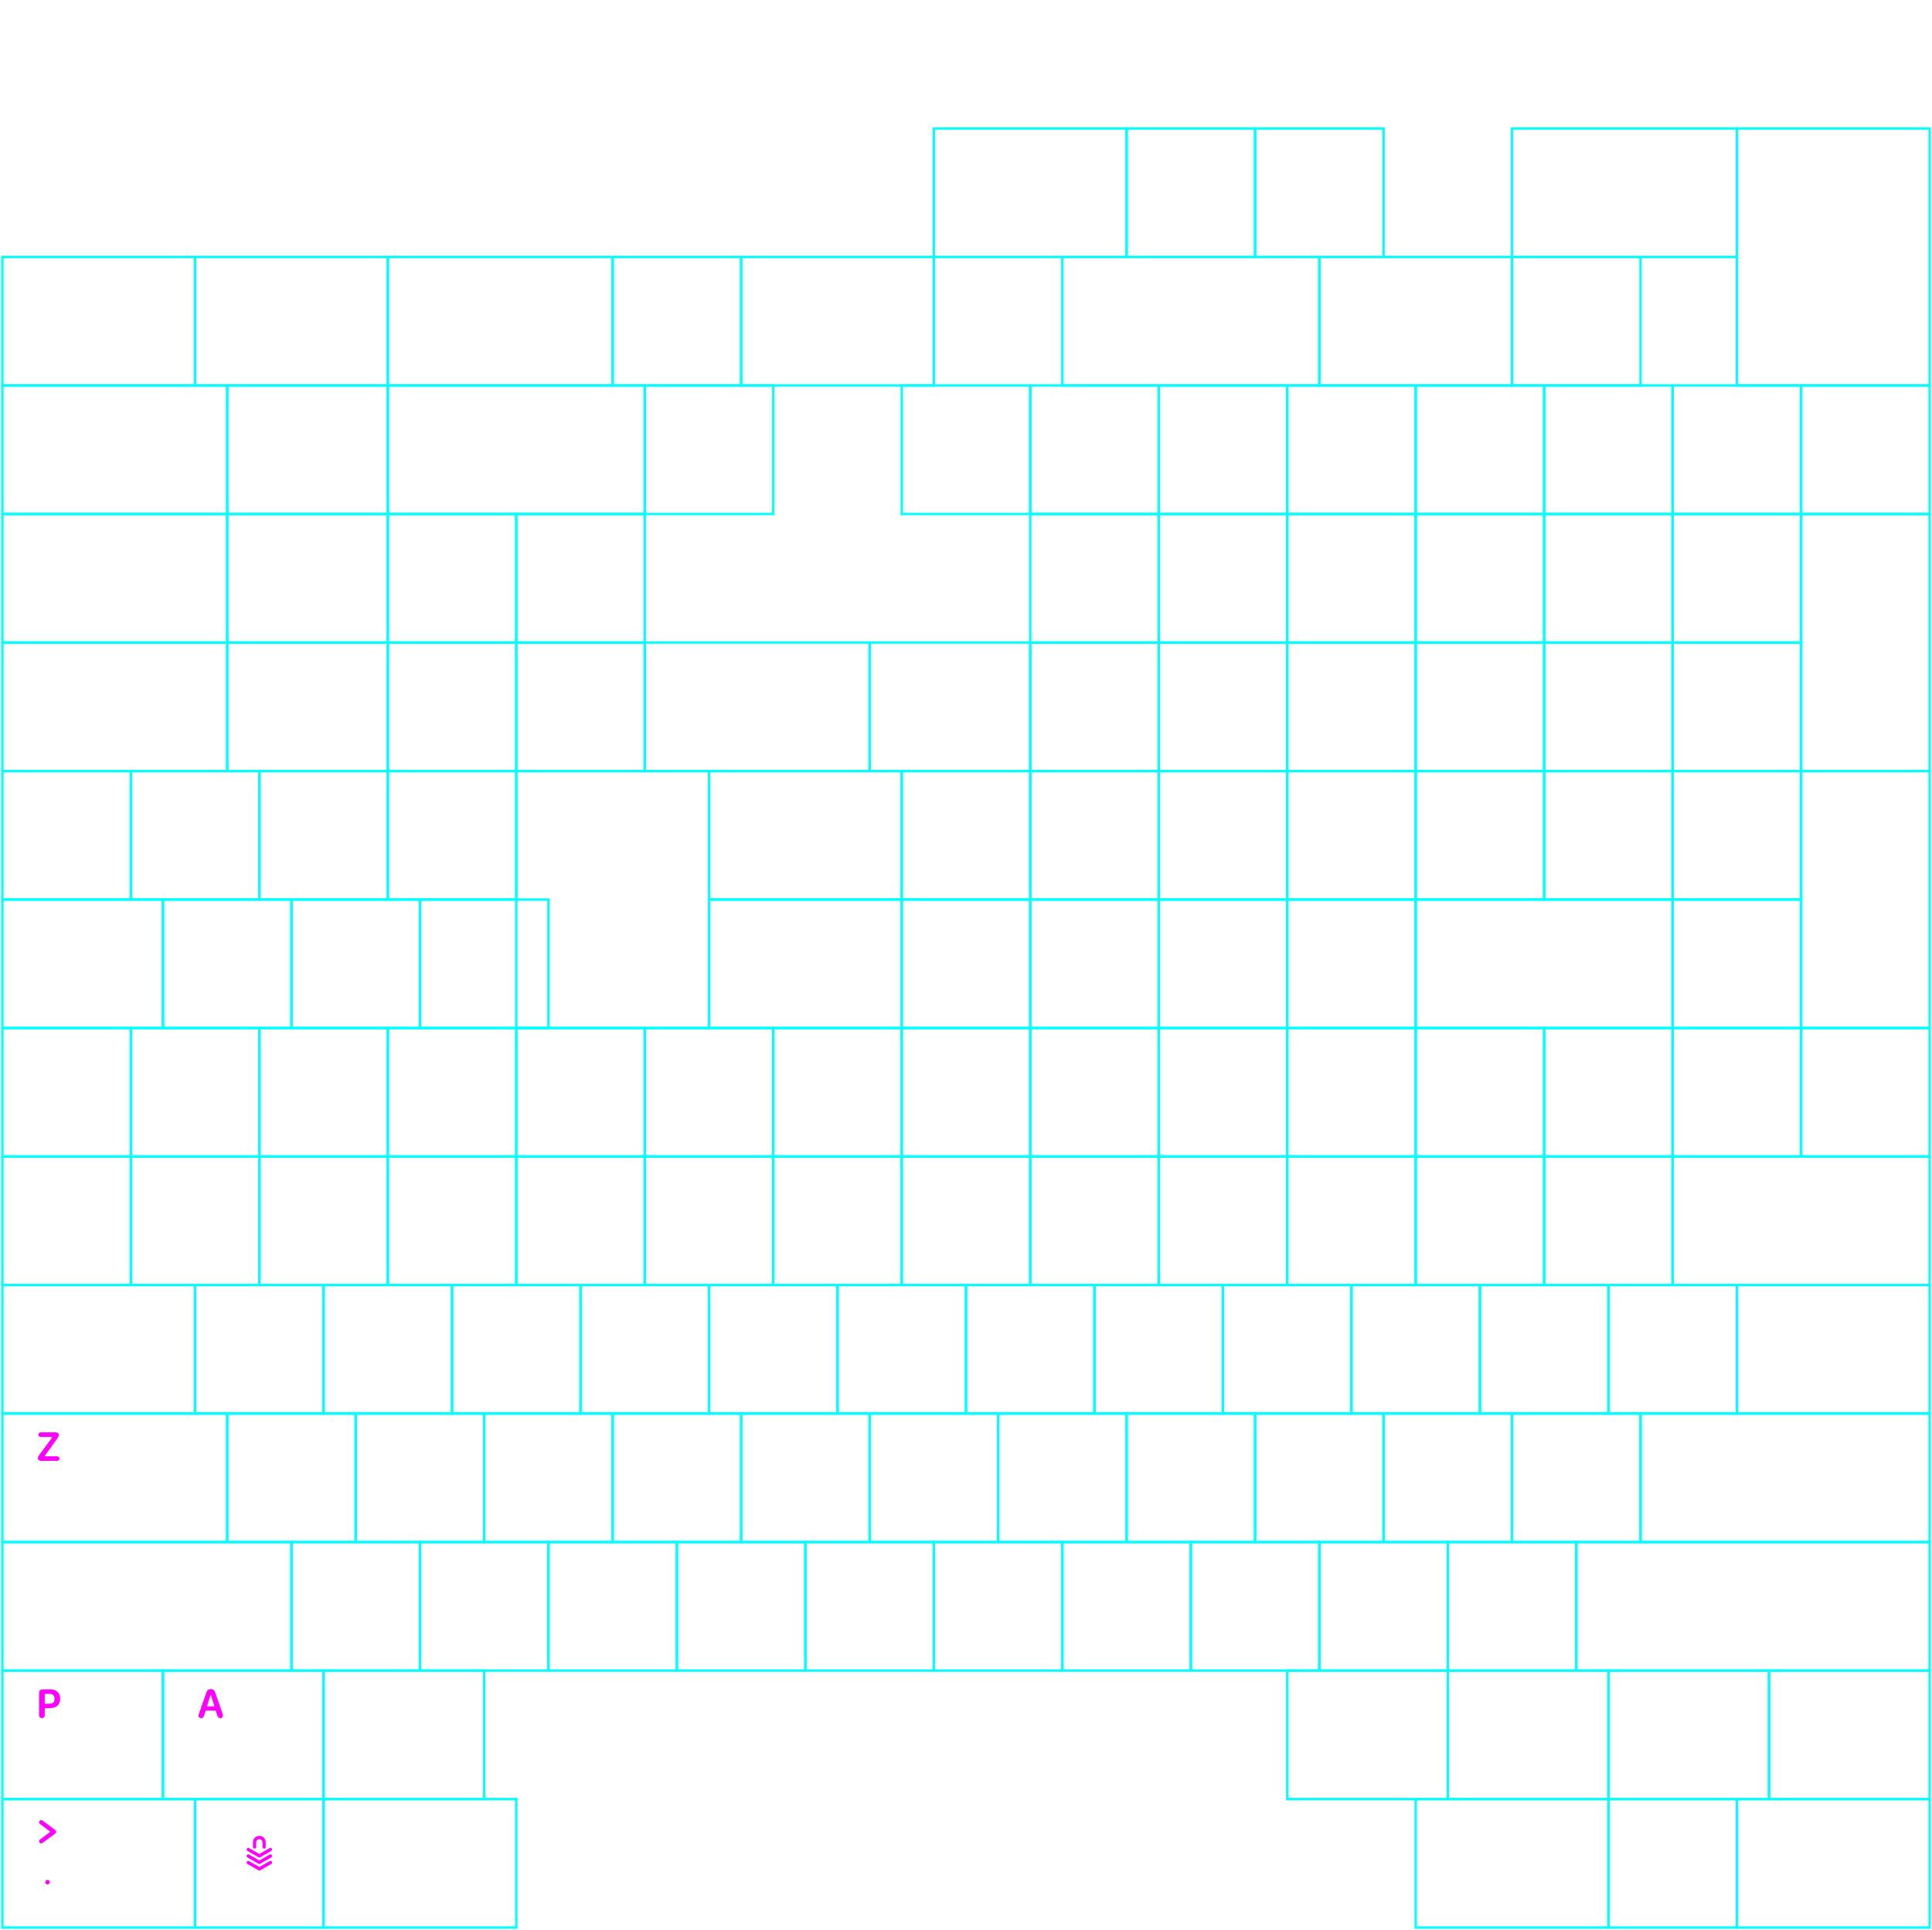
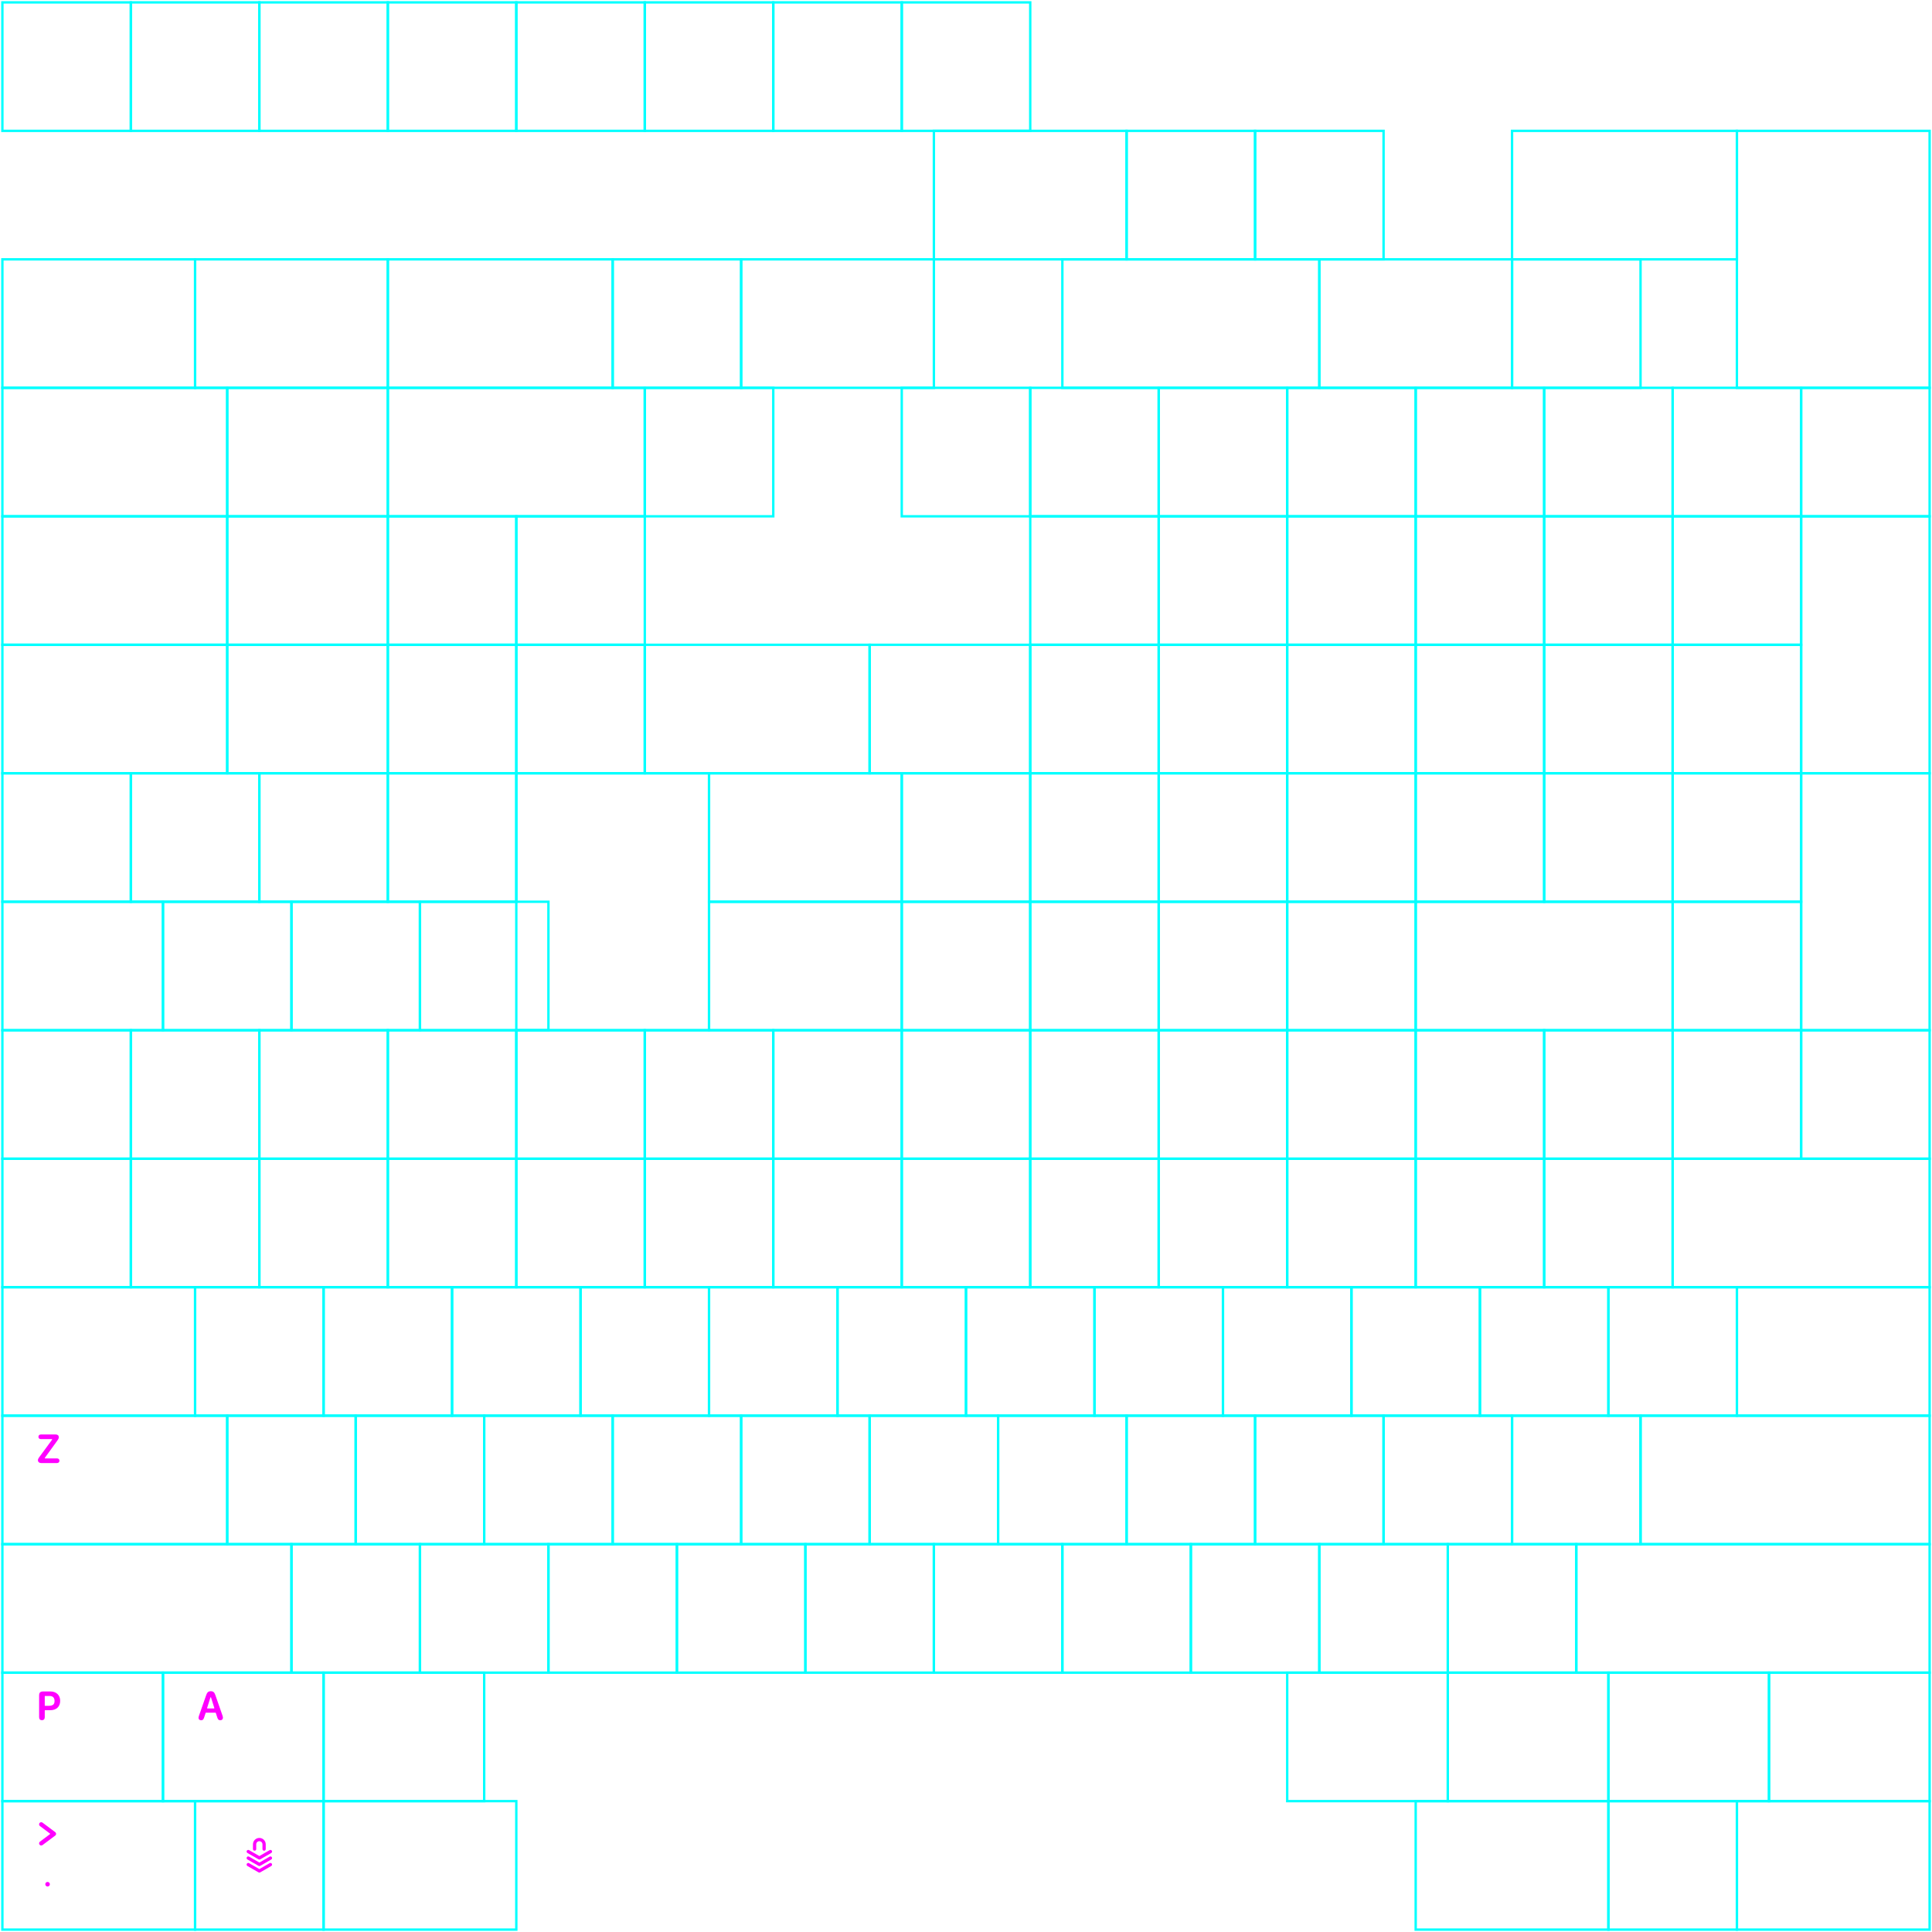
- <svg xmlns="http://www.w3.org/2000/svg" width="812" height="811" viewBox="0 0 812 811" fill="none">
-   <path d="M84.54 722.006C83.89 722.006 83.44 721.606 83.44 721.016C83.44 720.776 83.5 720.506 83.65 720.056L86.68 711.386C87.06 710.266 87.59 709.806 88.6 709.806C89.61 709.806 90.12 710.266 90.5 711.386L93.52 720.056C93.64 720.436 93.7 720.726 93.7 720.966C93.7 721.596 93.25 722.006 92.58 722.006C91.94 722.006 91.57 721.676 91.33 720.856L90.69 718.916C90.67 718.856 90.62 718.816 90.56 718.816H86.56C86.5 718.816 86.44 718.856 86.43 718.916L85.79 720.856C85.54 721.686 85.19 722.006 84.56 722.006H84.54ZM87.16 717.046H89.94C90.04 717.046 90.1 716.956 90.08 716.866L88.7 712.446C88.66 712.316 88.47 712.316 88.43 712.446L87.04 716.866C87.01 716.956 87.08 717.046 87.18 717.046H87.16Z" fill="#FF00FF" />
-   <path fill-rule="evenodd" clip-rule="evenodd" d="M17.618 721.988C16.871 721.988 16.44 721.513 16.44 720.705V711.634C16.44 710.386 16.915 709.903 18.154 709.903H21.186C23.682 709.903 25.291 711.467 25.291 713.84C25.291 716.319 23.665 717.787 21.089 717.787H18.953C18.876 717.787 18.813 717.849 18.813 717.927V720.705C18.813 721.513 18.373 721.988 17.618 721.988ZM18.813 715.801C18.813 715.878 18.876 715.941 18.953 715.941H20.334C22.179 715.941 22.926 715.405 22.926 713.875C22.926 712.557 22.188 711.801 20.887 711.801H18.953C18.876 711.801 18.813 711.864 18.813 711.941V715.801Z" fill="#FF00FF" />
-   <path d="M15.94 612.697C15.94 612.24 16.125 611.906 16.96 610.808L21.901 604.071C21.97 603.977 21.903 603.846 21.787 603.846H17.162C16.555 603.846 16.151 603.459 16.151 602.879C16.151 602.29 16.564 601.903 17.162 601.903H23.465C24.238 601.903 24.722 602.351 24.722 603.072C24.722 603.538 24.519 603.916 23.693 605.023L18.838 611.734C18.77 611.828 18.837 611.959 18.953 611.959H23.983C24.572 611.959 24.985 612.355 24.985 612.935C24.985 613.506 24.563 613.902 23.974 613.902H17.241C16.467 613.902 15.94 613.41 15.94 612.697Z" fill="#FF00FF" />
-   <path d="M107.685 774.152C107.685 773.426 108.274 772.837 109 772.837C109.726 772.837 110.315 773.426 110.315 774.152L110.315 776.152C110.315 776.53 110.622 776.837 111 776.837C111.378 776.837 111.685 776.53 111.685 776.152L111.685 774.152C111.685 772.669 110.483 771.467 109 771.467C107.517 771.467 106.315 772.669 106.315 774.152L106.315 776.152C106.315 776.53 106.622 776.837 107 776.837C107.378 776.837 107.685 776.53 107.685 776.152L107.685 774.152Z" fill="#FF00FF" />
-   <path d="M104.676 776.596C104.347 776.408 103.929 776.522 103.741 776.85C103.553 777.178 103.666 777.597 103.994 777.785L108.674 780.467C108.886 780.588 109.146 780.588 109.357 780.466L114.007 777.784C114.335 777.595 114.447 777.176 114.258 776.849C114.069 776.521 113.651 776.408 113.323 776.597L109.014 779.082L104.676 776.596Z" fill="#FF00FF" />
-   <path d="M104.676 779.33C104.347 779.142 103.929 779.256 103.741 779.584C103.553 779.912 103.666 780.331 103.994 780.519L108.674 783.201C108.886 783.322 109.146 783.321 109.357 783.2L114.007 780.518C114.335 780.329 114.447 779.91 114.258 779.583C114.069 779.255 113.651 779.142 113.323 779.331L109.014 781.816L104.676 779.33Z" fill="#FF00FF" />
-   <path d="M103.741 782.326C103.929 781.997 104.347 781.884 104.676 782.072L109.014 784.558L113.323 782.073C113.651 781.884 114.069 781.996 114.258 782.324C114.447 782.652 114.335 783.071 114.007 783.26L109.357 785.941C109.146 786.063 108.886 786.063 108.674 785.942L103.994 783.261C103.666 783.073 103.553 782.654 103.741 782.326Z" fill="#FF00FF" />
-   <path fill-rule="evenodd" clip-rule="evenodd" d="M16.608 765.216C16.905 764.818 17.469 764.737 17.867 765.034L23.21 769.029C23.438 769.199 23.571 769.466 23.571 769.75C23.571 770.034 23.438 770.301 23.21 770.471L17.867 774.466C17.469 774.763 16.905 774.682 16.608 774.284C16.31 773.886 16.392 773.322 16.79 773.025L21.019 769.862C21.094 769.806 21.094 769.694 21.019 769.638L16.79 766.475C16.392 766.178 16.31 765.614 16.608 765.216Z" fill="#FF00FF" />
-   <path d="M19.033 790.919C19.033 790.392 19.467 789.958 19.994 789.958C20.527 789.958 20.961 790.392 20.961 790.919C20.961 791.452 20.527 791.887 19.994 791.887C19.467 791.887 19.033 791.452 19.033 790.919Z" fill="#FF00FF" />
-   <rect x="743.5" y="702" width="67.5" height="54" stroke="#00FFFF" />
-   <rect x="676" y="702" width="67.5" height="54" stroke="#00FFFF" />
-   <rect x="608.5" y="702" width="67.5" height="54" stroke="#00FFFF" />
-   <rect x="541" y="702" width="67.5" height="54" stroke="#00FFFF" />
-   <rect x="136" y="702" width="67.5" height="54" stroke="#00FFFF" />
-   <rect x="68.5" y="702" width="67.5" height="54" stroke="#00FFFF" />
-   <rect x="1" y="702" width="67.5" height="54" stroke="#00FFFF" />
-   <rect x="662.5" y="648" width="148.5" height="54" stroke="#00FFFF" />
-   <rect x="1" y="648" width="121.5" height="54" stroke="#00FFFF" />
-   <rect x="689.5" y="594" width="121.5" height="54" stroke="#00FFFF" />
-   <rect x="1" y="594" width="94.5" height="54" stroke="#00FFFF" />
-   <rect x="1" y="540" width="81" height="54" stroke="#00FFFF" />
-   <rect x="703" y="486" width="108" height="54" stroke="#00FFFF" />
-   <rect x="608.5" y="648" width="54" height="54" stroke="#00FFFF" />
-   <rect x="554.5" y="648" width="54" height="54" stroke="#00FFFF" />
-   <rect x="500.5" y="648" width="54" height="54" stroke="#00FFFF" />
-   <rect x="446.5" y="648" width="54" height="54" stroke="#00FFFF" />
-   <rect x="392.5" y="648" width="54" height="54" stroke="#00FFFF" />
-   <rect x="338.5" y="648" width="54" height="54" stroke="#00FFFF" />
-   <rect x="284.5" y="648" width="54" height="54" stroke="#00FFFF" />
-   <rect x="230.5" y="648" width="54" height="54" stroke="#00FFFF" />
-   <rect x="176.5" y="648" width="54" height="54" stroke="#00FFFF" />
-   <rect x="122.5" y="648" width="54" height="54" stroke="#00FFFF" />
-   <rect x="635.5" y="594" width="54" height="54" stroke="#00FFFF" />
-   <rect x="581.5" y="594" width="54" height="54" stroke="#00FFFF" />
-   <rect x="527.5" y="594" width="54" height="54" stroke="#00FFFF" />
-   <rect x="473.5" y="594" width="54" height="54" stroke="#00FFFF" />
-   <rect x="419.5" y="594" width="54" height="54" stroke="#00FFFF" />
-   <rect x="365.5" y="594" width="54" height="54" stroke="#00FFFF" />
-   <rect x="311.5" y="594" width="54" height="54" stroke="#00FFFF" />
-   <rect x="257.5" y="594" width="54" height="54" stroke="#00FFFF" />
-   <rect x="203.5" y="594" width="54" height="54" stroke="#00FFFF" />
-   <rect x="149.5" y="594" width="54" height="54" stroke="#00FFFF" />
-   <rect x="95.5" y="594" width="54" height="54" stroke="#00FFFF" />
-   <rect x="730" y="540" width="81" height="54" stroke="#00FFFF" />
-   <rect x="676" y="540" width="54" height="54" stroke="#00FFFF" />
-   <rect x="622" y="540" width="54" height="54" stroke="#00FFFF" />
-   <rect x="568" y="540" width="54" height="54" stroke="#00FFFF" />
-   <rect x="514" y="540" width="54" height="54" stroke="#00FFFF" />
-   <rect x="460" y="540" width="54" height="54" stroke="#00FFFF" />
-   <rect x="406" y="540" width="54" height="54" stroke="#00FFFF" />
-   <rect x="352" y="540" width="54" height="54" stroke="#00FFFF" />
-   <rect x="298" y="540" width="54" height="54" stroke="#00FFFF" />
-   <rect x="244" y="540" width="54" height="54" stroke="#00FFFF" />
-   <rect x="190" y="540" width="54" height="54" stroke="#00FFFF" />
-   <rect x="136" y="540" width="54" height="54" stroke="#00FFFF" />
-   <rect x="82" y="540" width="54" height="54" stroke="#00FFFF" />
-   <rect x="55" y="486" width="54" height="54" stroke="#00FFFF" />
-   <rect x="109" y="486" width="54" height="54" stroke="#00FFFF" />
-   <rect x="163" y="486" width="54" height="54" stroke="#00FFFF" />
-   <rect x="217" y="486" width="54" height="54" stroke="#00FFFF" />
-   <rect x="271" y="486" width="54" height="54" stroke="#00FFFF" />
-   <rect x="325" y="486" width="54" height="54" stroke="#00FFFF" />
-   <rect x="379" y="486" width="54" height="54" stroke="#00FFFF" />
-   <rect x="433" y="486" width="54" height="54" stroke="#00FFFF" />
-   <rect x="487" y="486" width="54" height="54" stroke="#00FFFF" />
-   <rect x="541" y="486" width="54" height="54" stroke="#00FFFF" />
-   <rect x="595" y="486" width="54" height="54" stroke="#00FFFF" />
-   <rect x="649" y="486" width="54" height="54" stroke="#00FFFF" />
-   <rect x="1" y="486" width="54" height="54" stroke="#00FFFF" />
-   <rect x="217" y="432" width="54" height="54" stroke="#00FFFF" />
-   <rect x="163" y="432" width="54" height="54" stroke="#00FFFF" />
-   <rect x="109" y="432" width="54" height="54" stroke="#00FFFF" />
-   <rect x="55" y="432" width="54" height="54" stroke="#00FFFF" />
-   <rect x="433" y="432" width="54" height="54" stroke="#00FFFF" />
-   <rect x="379" y="432" width="54" height="54" stroke="#00FFFF" />
-   <rect x="325" y="432" width="54" height="54" stroke="#00FFFF" />
-   <rect x="271" y="432" width="54" height="54" stroke="#00FFFF" />
-   <rect x="649" y="432" width="54" height="54" stroke="#00FFFF" />
-   <rect x="595" y="432" width="54" height="54" stroke="#00FFFF" />
-   <rect x="541" y="432" width="54" height="54" stroke="#00FFFF" />
-   <rect x="487" y="432" width="54" height="54" stroke="#00FFFF" />
-   <rect x="541" y="378" width="54" height="54" stroke="#00FFFF" />
-   <rect x="487" y="378" width="54" height="54" stroke="#00FFFF" />
-   <rect x="433" y="378" width="54" height="54" stroke="#00FFFF" />
-   <rect x="487" y="324" width="54" height="54" stroke="#00FFFF" />
-   <rect x="703" y="378" width="54" height="54" stroke="#00FFFF" />
-   <rect x="595" y="378" width="108" height="54" stroke="#00FFFF" />
-   <rect x="757" y="324" width="54" height="108" stroke="#00FFFF" />
-   <rect x="703" y="324" width="54" height="54" stroke="#00FFFF" />
-   <rect x="649" y="324" width="54" height="54" stroke="#00FFFF" />
-   <rect x="595" y="324" width="54" height="54" stroke="#00FFFF" />
-   <rect x="703" y="270" width="54" height="54" stroke="#00FFFF" />
-   <rect x="595" y="270" width="54" height="54" stroke="#00FFFF" />
-   <rect x="757" y="216" width="54" height="108" stroke="#00FFFF" />
-   <rect x="703" y="216" width="54" height="54" stroke="#00FFFF" />
-   <rect x="649" y="216" width="54" height="54" stroke="#00FFFF" />
-   <rect x="595" y="216" width="54" height="54" stroke="#00FFFF" />
-   <rect x="757" y="162" width="54" height="54" stroke="#00FFFF" />
-   <rect x="703" y="162" width="54" height="54" stroke="#00FFFF" />
-   <rect x="649" y="162" width="54" height="54" stroke="#00FFFF" />
-   <rect x="595" y="162" width="54" height="54" stroke="#00FFFF" />
-   <rect x="649" y="270" width="54" height="54" stroke="#00FFFF" />
-   <rect x="541" y="162" width="54" height="54" stroke="#00FFFF" />
-   <rect x="487" y="162" width="54" height="54" stroke="#00FFFF" />
-   <rect x="433" y="162" width="54" height="54" stroke="#00FFFF" />
-   <rect x="541" y="216" width="54" height="54" stroke="#00FFFF" />
-   <rect x="487" y="216" width="54" height="54" stroke="#00FFFF" />
-   <rect x="433" y="216" width="54" height="54" stroke="#00FFFF" />
-   <rect x="541" y="270" width="54" height="54" stroke="#00FFFF" />
-   <rect x="487" y="270" width="54" height="54" stroke="#00FFFF" />
-   <rect x="433" y="270" width="54" height="54" stroke="#00FFFF" />
-   <rect x="595" y="756" width="81" height="54" stroke="#00FFFF" />
-   <rect x="676" y="756" width="54" height="54" stroke="#00FFFF" />
-   <rect x="730" y="756" width="81" height="54" stroke="#00FFFF" />
-   <rect x="136" y="756" width="81" height="54" stroke="#00FFFF" />
-   <rect x="82" y="756" width="54" height="54" stroke="#00FFFF" />
-   <rect x="1" y="756" width="81" height="54" stroke="#00FFFF" />
-   <rect x="1" y="432" width="54" height="54" stroke="#00FFFF" />
-   <rect x="757" y="432" width="54" height="54" stroke="#00FFFF" />
-   <rect x="703" y="432" width="54" height="54" stroke="#00FFFF" />
-   <rect x="541" y="324" width="54" height="54" stroke="#00FFFF" />
-   <rect x="433" y="324" width="54" height="54" stroke="#00FFFF" />
-   <rect x="379" y="324" width="54" height="54" stroke="#00FFFF" />
-   <rect x="379" y="378" width="54" height="54" stroke="#00FFFF" />
-   <rect x="298" y="378" width="81" height="54" stroke="#00FFFF" />
-   <rect x="298" y="324" width="81" height="54" stroke="#00FFFF" />
-   <rect x="217" y="324" width="81" height="108" stroke="#00FFFF" />
-   <rect x="176.5" y="378" width="54" height="54" stroke="#00FFFF" />
-   <rect x="122.5" y="378" width="54" height="54" stroke="#00FFFF" />
-   <rect x="68.5" y="378" width="54" height="54" stroke="#00FFFF" />
-   <rect x="1" y="378" width="67.5" height="54" stroke="#00FFFF" />
-   <rect x="109" y="324" width="54" height="54" stroke="#00FFFF" />
-   <rect x="55" y="324" width="54" height="54" stroke="#00FFFF" />
-   <rect x="1" y="324" width="54" height="54" stroke="#00FFFF" />
-   <rect x="163" y="324" width="54" height="54" stroke="#00FFFF" />
-   <rect x="271" y="270" width="94.5" height="54" stroke="#00FFFF" />
-   <rect x="365.5" y="270" width="67.5" height="54" stroke="#00FFFF" />
-   <rect x="217" y="270" width="54" height="54" stroke="#00FFFF" />
-   <rect x="163" y="270" width="54" height="54" stroke="#00FFFF" />
-   <rect x="95.5" y="270" width="67.5" height="54" stroke="#00FFFF" />
-   <rect x="1" y="270" width="94.5" height="54" stroke="#00FFFF" />
-   <rect x="379" y="162" width="54" height="54" stroke="#00FFFF" />
-   <rect x="271" y="162" width="54" height="54" stroke="#00FFFF" />
-   <rect x="163" y="162" width="108" height="54" stroke="#00FFFF" />
-   <rect x="95.5" y="162" width="67.5" height="54" stroke="#00FFFF" />
-   <rect x="217" y="216" width="54" height="54" stroke="#00FFFF" />
-   <rect x="163" y="216" width="54" height="54" stroke="#00FFFF" />
-   <rect x="95.5" y="216" width="67.5" height="54" stroke="#00FFFF" />
-   <rect x="1" y="216" width="94.5" height="54" stroke="#00FFFF" />
-   <rect x="1" y="162" width="94.5" height="54" stroke="#00FFFF" />
-   <rect x="730" y="54" width="81" height="108" stroke="#00FFFF" />
-   <rect x="635.5" y="108" width="54" height="54" stroke="#00FFFF" />
-   <rect x="554.5" y="108" width="81" height="54" stroke="#00FFFF" />
-   <rect x="446.5" y="108" width="108" height="54" stroke="#00FFFF" />
-   <rect x="311.5" y="108" width="81" height="54" stroke="#00FFFF" />
-   <rect x="257.5" y="108" width="54" height="54" stroke="#00FFFF" />
-   <rect x="163" y="108" width="94.5" height="54" stroke="#00FFFF" />
-   <rect x="82" y="108" width="81" height="54" stroke="#00FFFF" />
-   <rect x="1" y="108" width="81" height="54" stroke="#00FFFF" />
-   <rect x="635.5" y="54" width="94.5" height="54" stroke="#00FFFF" />
-   <rect x="527.5" y="54" width="54" height="54" stroke="#00FFFF" />
-   <rect x="473.5" y="54" width="54" height="54" stroke="#00FFFF" />
-   <rect x="392.5" y="54" width="81" height="54" stroke="#00FFFF" />
+ <svg xmlns="http://www.w3.org/2000/svg" width="812" height="812" viewBox="0 0 812 812" fill="none">
+   <path d="M84.54 723.006C83.89 723.006 83.44 722.606 83.44 722.016C83.44 721.776 83.5 721.506 83.65 721.056L86.68 712.386C87.06 711.266 87.59 710.806 88.6 710.806C89.61 710.806 90.12 711.266 90.5 712.386L93.52 721.056C93.64 721.436 93.7 721.726 93.7 721.966C93.7 722.596 93.25 723.006 92.58 723.006C91.94 723.006 91.57 722.676 91.33 721.856L90.69 719.916C90.67 719.856 90.62 719.816 90.56 719.816H86.56C86.5 719.816 86.44 719.856 86.43 719.916L85.79 721.856C85.54 722.686 85.19 723.006 84.56 723.006H84.54ZM87.16 718.046H89.94C90.04 718.046 90.1 717.956 90.08 717.866L88.7 713.446C88.66 713.316 88.47 713.316 88.43 713.446L87.04 717.866C87.01 717.956 87.08 718.046 87.18 718.046H87.16Z" fill="#FF00FF" />
+   <path fill-rule="evenodd" clip-rule="evenodd" d="M17.618 722.988C16.871 722.988 16.44 722.513 16.44 721.705V712.634C16.44 711.386 16.915 710.903 18.154 710.903H21.186C23.682 710.903 25.291 712.467 25.291 714.84C25.291 717.319 23.665 718.787 21.089 718.787H18.953C18.876 718.787 18.813 718.849 18.813 718.927V721.705C18.813 722.513 18.373 722.988 17.618 722.988ZM18.813 716.801C18.813 716.878 18.876 716.941 18.953 716.941H20.334C22.179 716.941 22.926 716.405 22.926 714.875C22.926 713.557 22.188 712.801 20.887 712.801H18.953C18.876 712.801 18.813 712.864 18.813 712.941V716.801Z" fill="#FF00FF" />
+   <path d="M15.94 613.697C15.94 613.24 16.125 612.906 16.96 611.808L21.901 605.071C21.97 604.977 21.903 604.846 21.787 604.846H17.162C16.555 604.846 16.151 604.459 16.151 603.879C16.151 603.29 16.564 602.903 17.162 602.903H23.465C24.238 602.903 24.722 603.351 24.722 604.072C24.722 604.538 24.519 604.916 23.693 606.023L18.838 612.734C18.77 612.828 18.837 612.959 18.953 612.959H23.983C24.572 612.959 24.985 613.355 24.985 613.935C24.985 614.506 24.563 614.902 23.974 614.902H17.241C16.467 614.902 15.94 614.41 15.94 613.697Z" fill="#FF00FF" />
+   <path d="M107.685 775.152C107.685 774.426 108.274 773.837 109 773.837C109.726 773.837 110.315 774.426 110.315 775.152L110.315 777.152C110.315 777.53 110.622 777.837 111 777.837C111.378 777.837 111.685 777.53 111.685 777.152L111.685 775.152C111.685 773.669 110.483 772.467 109 772.467C107.517 772.467 106.315 773.669 106.315 775.152L106.315 777.152C106.315 777.53 106.622 777.837 107 777.837C107.378 777.837 107.685 777.53 107.685 777.152L107.685 775.152Z" fill="#FF00FF" />
+   <path d="M104.676 777.596C104.347 777.408 103.929 777.522 103.741 777.85C103.553 778.178 103.666 778.597 103.994 778.785L108.674 781.467C108.886 781.588 109.146 781.588 109.357 781.466L114.007 778.784C114.335 778.595 114.447 778.176 114.258 777.849C114.069 777.521 113.651 777.408 113.323 777.597L109.014 780.082L104.676 777.596Z" fill="#FF00FF" />
+   <path d="M104.676 780.33C104.347 780.142 103.929 780.256 103.741 780.584C103.553 780.912 103.666 781.331 103.994 781.519L108.674 784.201C108.886 784.322 109.146 784.321 109.357 784.2L114.007 781.518C114.335 781.329 114.447 780.91 114.258 780.583C114.069 780.255 113.651 780.142 113.323 780.331L109.014 782.816L104.676 780.33Z" fill="#FF00FF" />
+   <path d="M103.741 783.326C103.929 782.997 104.347 782.884 104.676 783.072L109.014 785.558L113.323 783.073C113.651 782.884 114.069 782.996 114.258 783.324C114.447 783.652 114.335 784.071 114.007 784.26L109.357 786.941C109.146 787.063 108.886 787.063 108.674 786.942L103.994 784.261C103.666 784.073 103.553 783.654 103.741 783.326Z" fill="#FF00FF" />
+   <path fill-rule="evenodd" clip-rule="evenodd" d="M16.608 766.216C16.905 765.818 17.469 765.737 17.867 766.034L23.21 770.029C23.438 770.199 23.571 770.466 23.571 770.75C23.571 771.034 23.438 771.301 23.21 771.471L17.867 775.466C17.469 775.763 16.905 775.682 16.608 775.284C16.31 774.886 16.392 774.322 16.79 774.025L21.019 770.862C21.094 770.806 21.094 770.694 21.019 770.638L16.79 767.475C16.392 767.178 16.31 766.614 16.608 766.216Z" fill="#FF00FF" />
+   <path d="M19.033 791.919C19.033 791.392 19.467 790.958 19.994 790.958C20.527 790.958 20.961 791.392 20.961 791.919C20.961 792.452 20.527 792.887 19.994 792.887C19.467 792.887 19.033 792.452 19.033 791.919Z" fill="#FF00FF" />
+   <rect x="743.5" y="703" width="67.5" height="54" stroke="#00FFFF" />
+   <rect x="676" y="703" width="67.5" height="54" stroke="#00FFFF" />
+   <rect x="608.5" y="703" width="67.5" height="54" stroke="#00FFFF" />
+   <rect x="541" y="703" width="67.5" height="54" stroke="#00FFFF" />
+   <rect x="136" y="703" width="67.5" height="54" stroke="#00FFFF" />
+   <rect x="68.5" y="703" width="67.5" height="54" stroke="#00FFFF" />
+   <rect x="1" y="703" width="67.5" height="54" stroke="#00FFFF" />
+   <rect x="662.5" y="649" width="148.5" height="54" stroke="#00FFFF" />
+   <rect x="1" y="649" width="121.5" height="54" stroke="#00FFFF" />
+   <rect x="689.5" y="595" width="121.5" height="54" stroke="#00FFFF" />
+   <rect x="1" y="595" width="94.5" height="54" stroke="#00FFFF" />
+   <rect x="1" y="541" width="81" height="54" stroke="#00FFFF" />
+   <rect x="703" y="487" width="108" height="54" stroke="#00FFFF" />
+   <rect x="608.5" y="649" width="54" height="54" stroke="#00FFFF" />
+   <rect x="554.5" y="649" width="54" height="54" stroke="#00FFFF" />
+   <rect x="500.5" y="649" width="54" height="54" stroke="#00FFFF" />
+   <rect x="446.5" y="649" width="54" height="54" stroke="#00FFFF" />
+   <rect x="392.5" y="649" width="54" height="54" stroke="#00FFFF" />
+   <rect x="338.5" y="649" width="54" height="54" stroke="#00FFFF" />
+   <rect x="284.5" y="649" width="54" height="54" stroke="#00FFFF" />
+   <rect x="230.5" y="649" width="54" height="54" stroke="#00FFFF" />
+   <rect x="176.5" y="649" width="54" height="54" stroke="#00FFFF" />
+   <rect x="122.5" y="649" width="54" height="54" stroke="#00FFFF" />
+   <rect x="635.5" y="595" width="54" height="54" stroke="#00FFFF" />
+   <rect x="581.5" y="595" width="54" height="54" stroke="#00FFFF" />
+   <rect x="527.5" y="595" width="54" height="54" stroke="#00FFFF" />
+   <rect x="473.5" y="595" width="54" height="54" stroke="#00FFFF" />
+   <rect x="419.5" y="595" width="54" height="54" stroke="#00FFFF" />
+   <rect x="365.5" y="595" width="54" height="54" stroke="#00FFFF" />
+   <rect x="311.5" y="595" width="54" height="54" stroke="#00FFFF" />
+   <rect x="257.5" y="595" width="54" height="54" stroke="#00FFFF" />
+   <rect x="203.5" y="595" width="54" height="54" stroke="#00FFFF" />
+   <rect x="149.5" y="595" width="54" height="54" stroke="#00FFFF" />
+   <rect x="95.5" y="595" width="54" height="54" stroke="#00FFFF" />
+   <rect x="730" y="541" width="81" height="54" stroke="#00FFFF" />
+   <rect x="676" y="541" width="54" height="54" stroke="#00FFFF" />
+   <rect x="622" y="541" width="54" height="54" stroke="#00FFFF" />
+   <rect x="568" y="541" width="54" height="54" stroke="#00FFFF" />
+   <rect x="514" y="541" width="54" height="54" stroke="#00FFFF" />
+   <rect x="460" y="541" width="54" height="54" stroke="#00FFFF" />
+   <rect x="406" y="541" width="54" height="54" stroke="#00FFFF" />
+   <rect x="352" y="541" width="54" height="54" stroke="#00FFFF" />
+   <rect x="298" y="541" width="54" height="54" stroke="#00FFFF" />
+   <rect x="244" y="541" width="54" height="54" stroke="#00FFFF" />
+   <rect x="190" y="541" width="54" height="54" stroke="#00FFFF" />
+   <rect x="136" y="541" width="54" height="54" stroke="#00FFFF" />
+   <rect x="82" y="541" width="54" height="54" stroke="#00FFFF" />
+   <rect x="55" y="487" width="54" height="54" stroke="#00FFFF" />
+   <rect x="109" y="487" width="54" height="54" stroke="#00FFFF" />
+   <rect x="163" y="487" width="54" height="54" stroke="#00FFFF" />
+   <rect x="217" y="487" width="54" height="54" stroke="#00FFFF" />
+   <rect x="271" y="487" width="54" height="54" stroke="#00FFFF" />
+   <rect x="325" y="487" width="54" height="54" stroke="#00FFFF" />
+   <rect x="379" y="487" width="54" height="54" stroke="#00FFFF" />
+   <rect x="433" y="487" width="54" height="54" stroke="#00FFFF" />
+   <rect x="487" y="487" width="54" height="54" stroke="#00FFFF" />
+   <rect x="541" y="487" width="54" height="54" stroke="#00FFFF" />
+   <rect x="595" y="487" width="54" height="54" stroke="#00FFFF" />
+   <rect x="649" y="487" width="54" height="54" stroke="#00FFFF" />
+   <rect x="1" y="487" width="54" height="54" stroke="#00FFFF" />
+   <rect x="217" y="433" width="54" height="54" stroke="#00FFFF" />
+   <rect x="163" y="433" width="54" height="54" stroke="#00FFFF" />
+   <rect x="109" y="433" width="54" height="54" stroke="#00FFFF" />
+   <rect x="55" y="433" width="54" height="54" stroke="#00FFFF" />
+   <rect x="433" y="433" width="54" height="54" stroke="#00FFFF" />
+   <rect x="379" y="433" width="54" height="54" stroke="#00FFFF" />
+   <rect x="325" y="433" width="54" height="54" stroke="#00FFFF" />
+   <rect x="271" y="433" width="54" height="54" stroke="#00FFFF" />
+   <rect x="649" y="433" width="54" height="54" stroke="#00FFFF" />
+   <rect x="595" y="433" width="54" height="54" stroke="#00FFFF" />
+   <rect x="541" y="433" width="54" height="54" stroke="#00FFFF" />
+   <rect x="487" y="433" width="54" height="54" stroke="#00FFFF" />
+   <rect x="541" y="379" width="54" height="54" stroke="#00FFFF" />
+   <rect x="487" y="379" width="54" height="54" stroke="#00FFFF" />
+   <rect x="433" y="379" width="54" height="54" stroke="#00FFFF" />
+   <rect x="487" y="325" width="54" height="54" stroke="#00FFFF" />
+   <rect x="703" y="379" width="54" height="54" stroke="#00FFFF" />
+   <rect x="595" y="379" width="108" height="54" stroke="#00FFFF" />
+   <rect x="757" y="325" width="54" height="108" stroke="#00FFFF" />
+   <rect x="703" y="325" width="54" height="54" stroke="#00FFFF" />
+   <rect x="649" y="325" width="54" height="54" stroke="#00FFFF" />
+   <rect x="595" y="325" width="54" height="54" stroke="#00FFFF" />
+   <rect x="703" y="271" width="54" height="54" stroke="#00FFFF" />
+   <rect x="595" y="271" width="54" height="54" stroke="#00FFFF" />
+   <rect x="757" y="217" width="54" height="108" stroke="#00FFFF" />
+   <rect x="703" y="217" width="54" height="54" stroke="#00FFFF" />
+   <rect x="649" y="217" width="54" height="54" stroke="#00FFFF" />
+   <rect x="595" y="217" width="54" height="54" stroke="#00FFFF" />
+   <rect x="757" y="163" width="54" height="54" stroke="#00FFFF" />
+   <rect x="703" y="163" width="54" height="54" stroke="#00FFFF" />
+   <rect x="649" y="163" width="54" height="54" stroke="#00FFFF" />
+   <rect x="595" y="163" width="54" height="54" stroke="#00FFFF" />
+   <rect x="649" y="271" width="54" height="54" stroke="#00FFFF" />
+   <rect x="541" y="163" width="54" height="54" stroke="#00FFFF" />
+   <rect x="487" y="163" width="54" height="54" stroke="#00FFFF" />
+   <rect x="433" y="163" width="54" height="54" stroke="#00FFFF" />
+   <rect x="541" y="217" width="54" height="54" stroke="#00FFFF" />
+   <rect x="487" y="217" width="54" height="54" stroke="#00FFFF" />
+   <rect x="433" y="217" width="54" height="54" stroke="#00FFFF" />
+   <rect x="541" y="271" width="54" height="54" stroke="#00FFFF" />
+   <rect x="487" y="271" width="54" height="54" stroke="#00FFFF" />
+   <rect x="433" y="271" width="54" height="54" stroke="#00FFFF" />
+   <rect x="595" y="757" width="81" height="54" stroke="#00FFFF" />
+   <rect x="676" y="757" width="54" height="54" stroke="#00FFFF" />
+   <rect x="730" y="757" width="81" height="54" stroke="#00FFFF" />
+   <rect x="136" y="757" width="81" height="54" stroke="#00FFFF" />
+   <rect x="82" y="757" width="54" height="54" stroke="#00FFFF" />
+   <rect x="1" y="757" width="81" height="54" stroke="#00FFFF" />
+   <rect x="1" y="433" width="54" height="54" stroke="#00FFFF" />
+   <rect x="757" y="433" width="54" height="54" stroke="#00FFFF" />
+   <rect x="703" y="433" width="54" height="54" stroke="#00FFFF" />
+   <rect x="541" y="325" width="54" height="54" stroke="#00FFFF" />
+   <rect x="433" y="325" width="54" height="54" stroke="#00FFFF" />
+   <rect x="379" y="325" width="54" height="54" stroke="#00FFFF" />
+   <rect x="379" y="379" width="54" height="54" stroke="#00FFFF" />
+   <rect x="298" y="379" width="81" height="54" stroke="#00FFFF" />
+   <rect x="298" y="325" width="81" height="54" stroke="#00FFFF" />
+   <rect x="217" y="325" width="81" height="108" stroke="#00FFFF" />
+   <rect x="176.5" y="379" width="54" height="54" stroke="#00FFFF" />
+   <rect x="122.5" y="379" width="54" height="54" stroke="#00FFFF" />
+   <rect x="68.5" y="379" width="54" height="54" stroke="#00FFFF" />
+   <rect x="1" y="379" width="67.5" height="54" stroke="#00FFFF" />
+   <rect x="109" y="325" width="54" height="54" stroke="#00FFFF" />
+   <rect x="55" y="325" width="54" height="54" stroke="#00FFFF" />
+   <rect x="1" y="325" width="54" height="54" stroke="#00FFFF" />
+   <rect x="163" y="325" width="54" height="54" stroke="#00FFFF" />
+   <rect x="271" y="271" width="94.5" height="54" stroke="#00FFFF" />
+   <rect x="365.5" y="271" width="67.5" height="54" stroke="#00FFFF" />
+   <rect x="217" y="271" width="54" height="54" stroke="#00FFFF" />
+   <rect x="163" y="271" width="54" height="54" stroke="#00FFFF" />
+   <rect x="95.5" y="271" width="67.5" height="54" stroke="#00FFFF" />
+   <rect x="1" y="271" width="94.5" height="54" stroke="#00FFFF" />
+   <rect x="379" y="163" width="54" height="54" stroke="#00FFFF" />
+   <rect x="271" y="163" width="54" height="54" stroke="#00FFFF" />
+   <rect x="163" y="163" width="108" height="54" stroke="#00FFFF" />
+   <rect x="95.5" y="163" width="67.5" height="54" stroke="#00FFFF" />
+   <rect x="217" y="217" width="54" height="54" stroke="#00FFFF" />
+   <rect x="163" y="217" width="54" height="54" stroke="#00FFFF" />
+   <rect x="95.5" y="217" width="67.5" height="54" stroke="#00FFFF" />
+   <rect x="1" y="217" width="94.5" height="54" stroke="#00FFFF" />
+   <rect x="1" y="163" width="94.5" height="54" stroke="#00FFFF" />
+   <rect x="730" y="55" width="81" height="108" stroke="#00FFFF" />
+   <rect x="635.5" y="109" width="54" height="54" stroke="#00FFFF" />
+   <rect x="554.5" y="109" width="81" height="54" stroke="#00FFFF" />
+   <rect x="446.5" y="109" width="108" height="54" stroke="#00FFFF" />
+   <rect x="311.5" y="109" width="81" height="54" stroke="#00FFFF" />
+   <rect x="257.5" y="109" width="54" height="54" stroke="#00FFFF" />
+   <rect x="163" y="109" width="94.5" height="54" stroke="#00FFFF" />
+   <rect x="82" y="109" width="81" height="54" stroke="#00FFFF" />
+   <rect x="1" y="109" width="81" height="54" stroke="#00FFFF" />
+   <rect x="635.5" y="55" width="94.5" height="54" stroke="#00FFFF" />
+   <rect x="527.5" y="55" width="54" height="54" stroke="#00FFFF" />
+   <rect x="473.5" y="55" width="54" height="54" stroke="#00FFFF" />
+   <rect x="392.5" y="55" width="81" height="54" stroke="#00FFFF" />
+   <rect x="1" y="1" width="54" height="54" stroke="#00FFFF" />
+   <rect x="55" y="1" width="54" height="54" stroke="#00FFFF" />
+   <rect x="109" y="1" width="54" height="54" stroke="#00FFFF" />
+   <rect x="163" y="1" width="54" height="54" stroke="#00FFFF" />
+   <rect x="217" y="1" width="54" height="54" stroke="#00FFFF" />
+   <rect x="271" y="1" width="54" height="54" stroke="#00FFFF" />
+   <rect x="325" y="1" width="54" height="54" stroke="#00FFFF" />
+   <rect x="379" y="1" width="54" height="54" stroke="#00FFFF" />
</svg>
